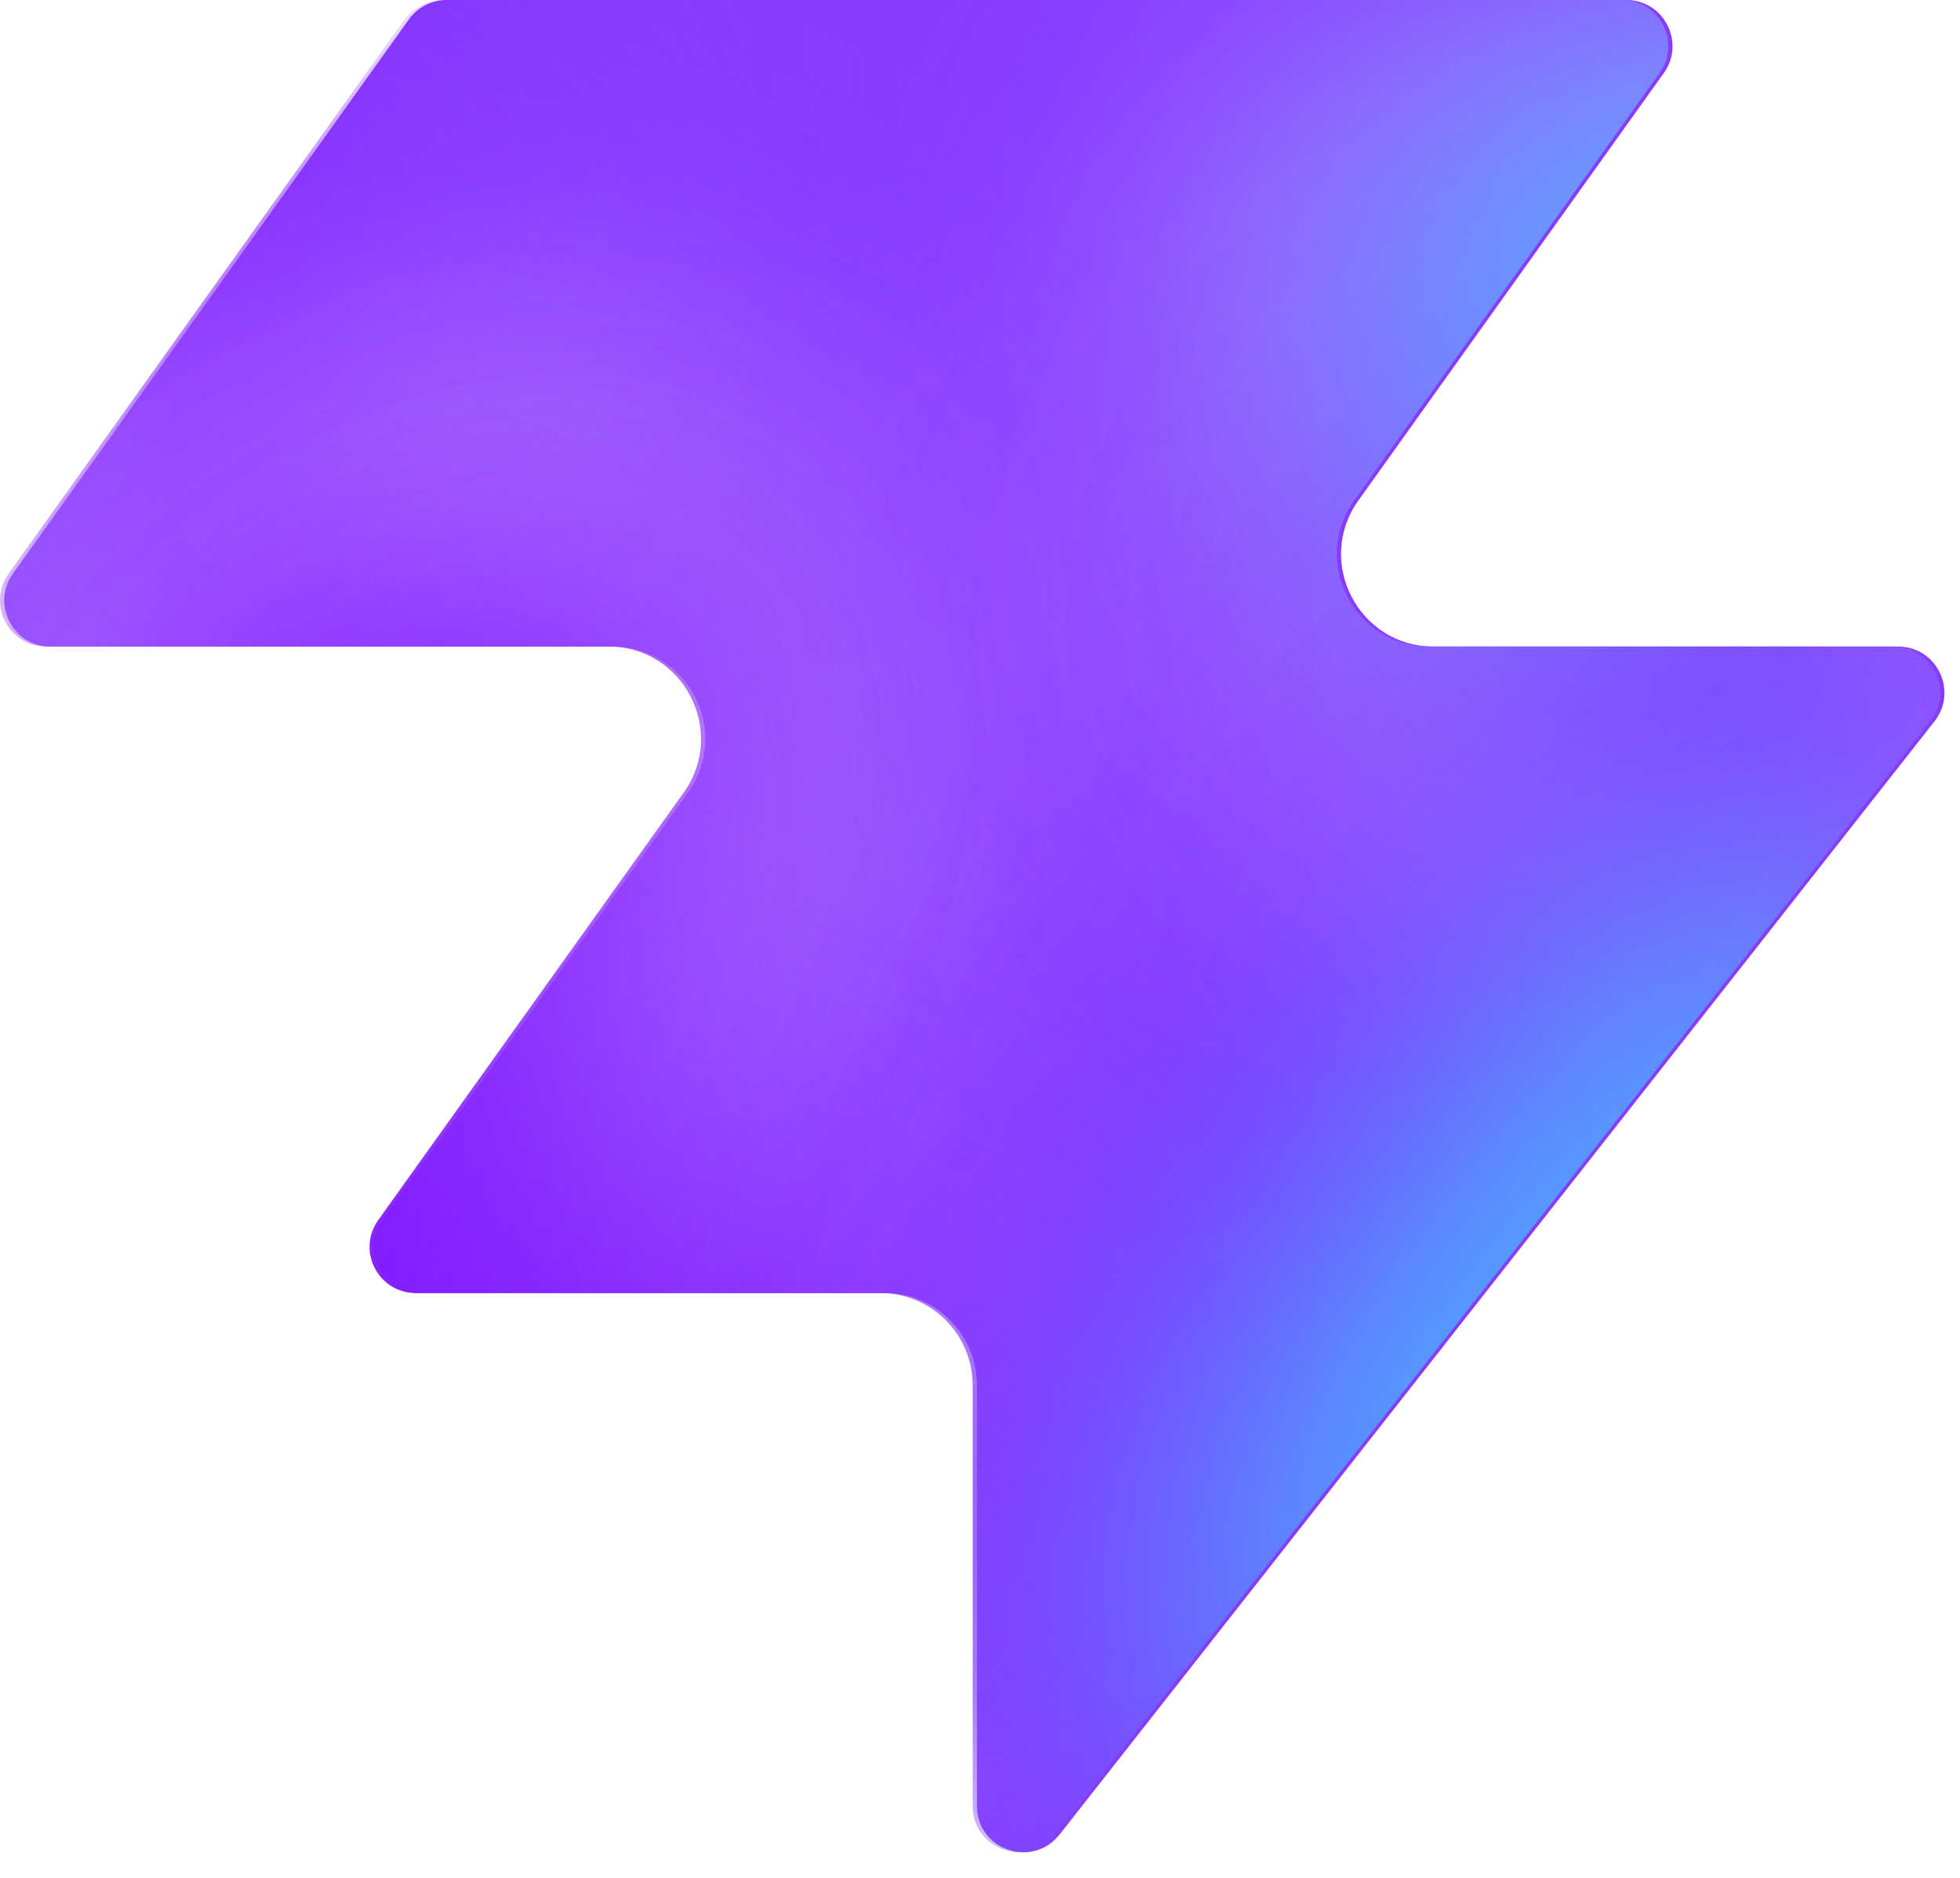
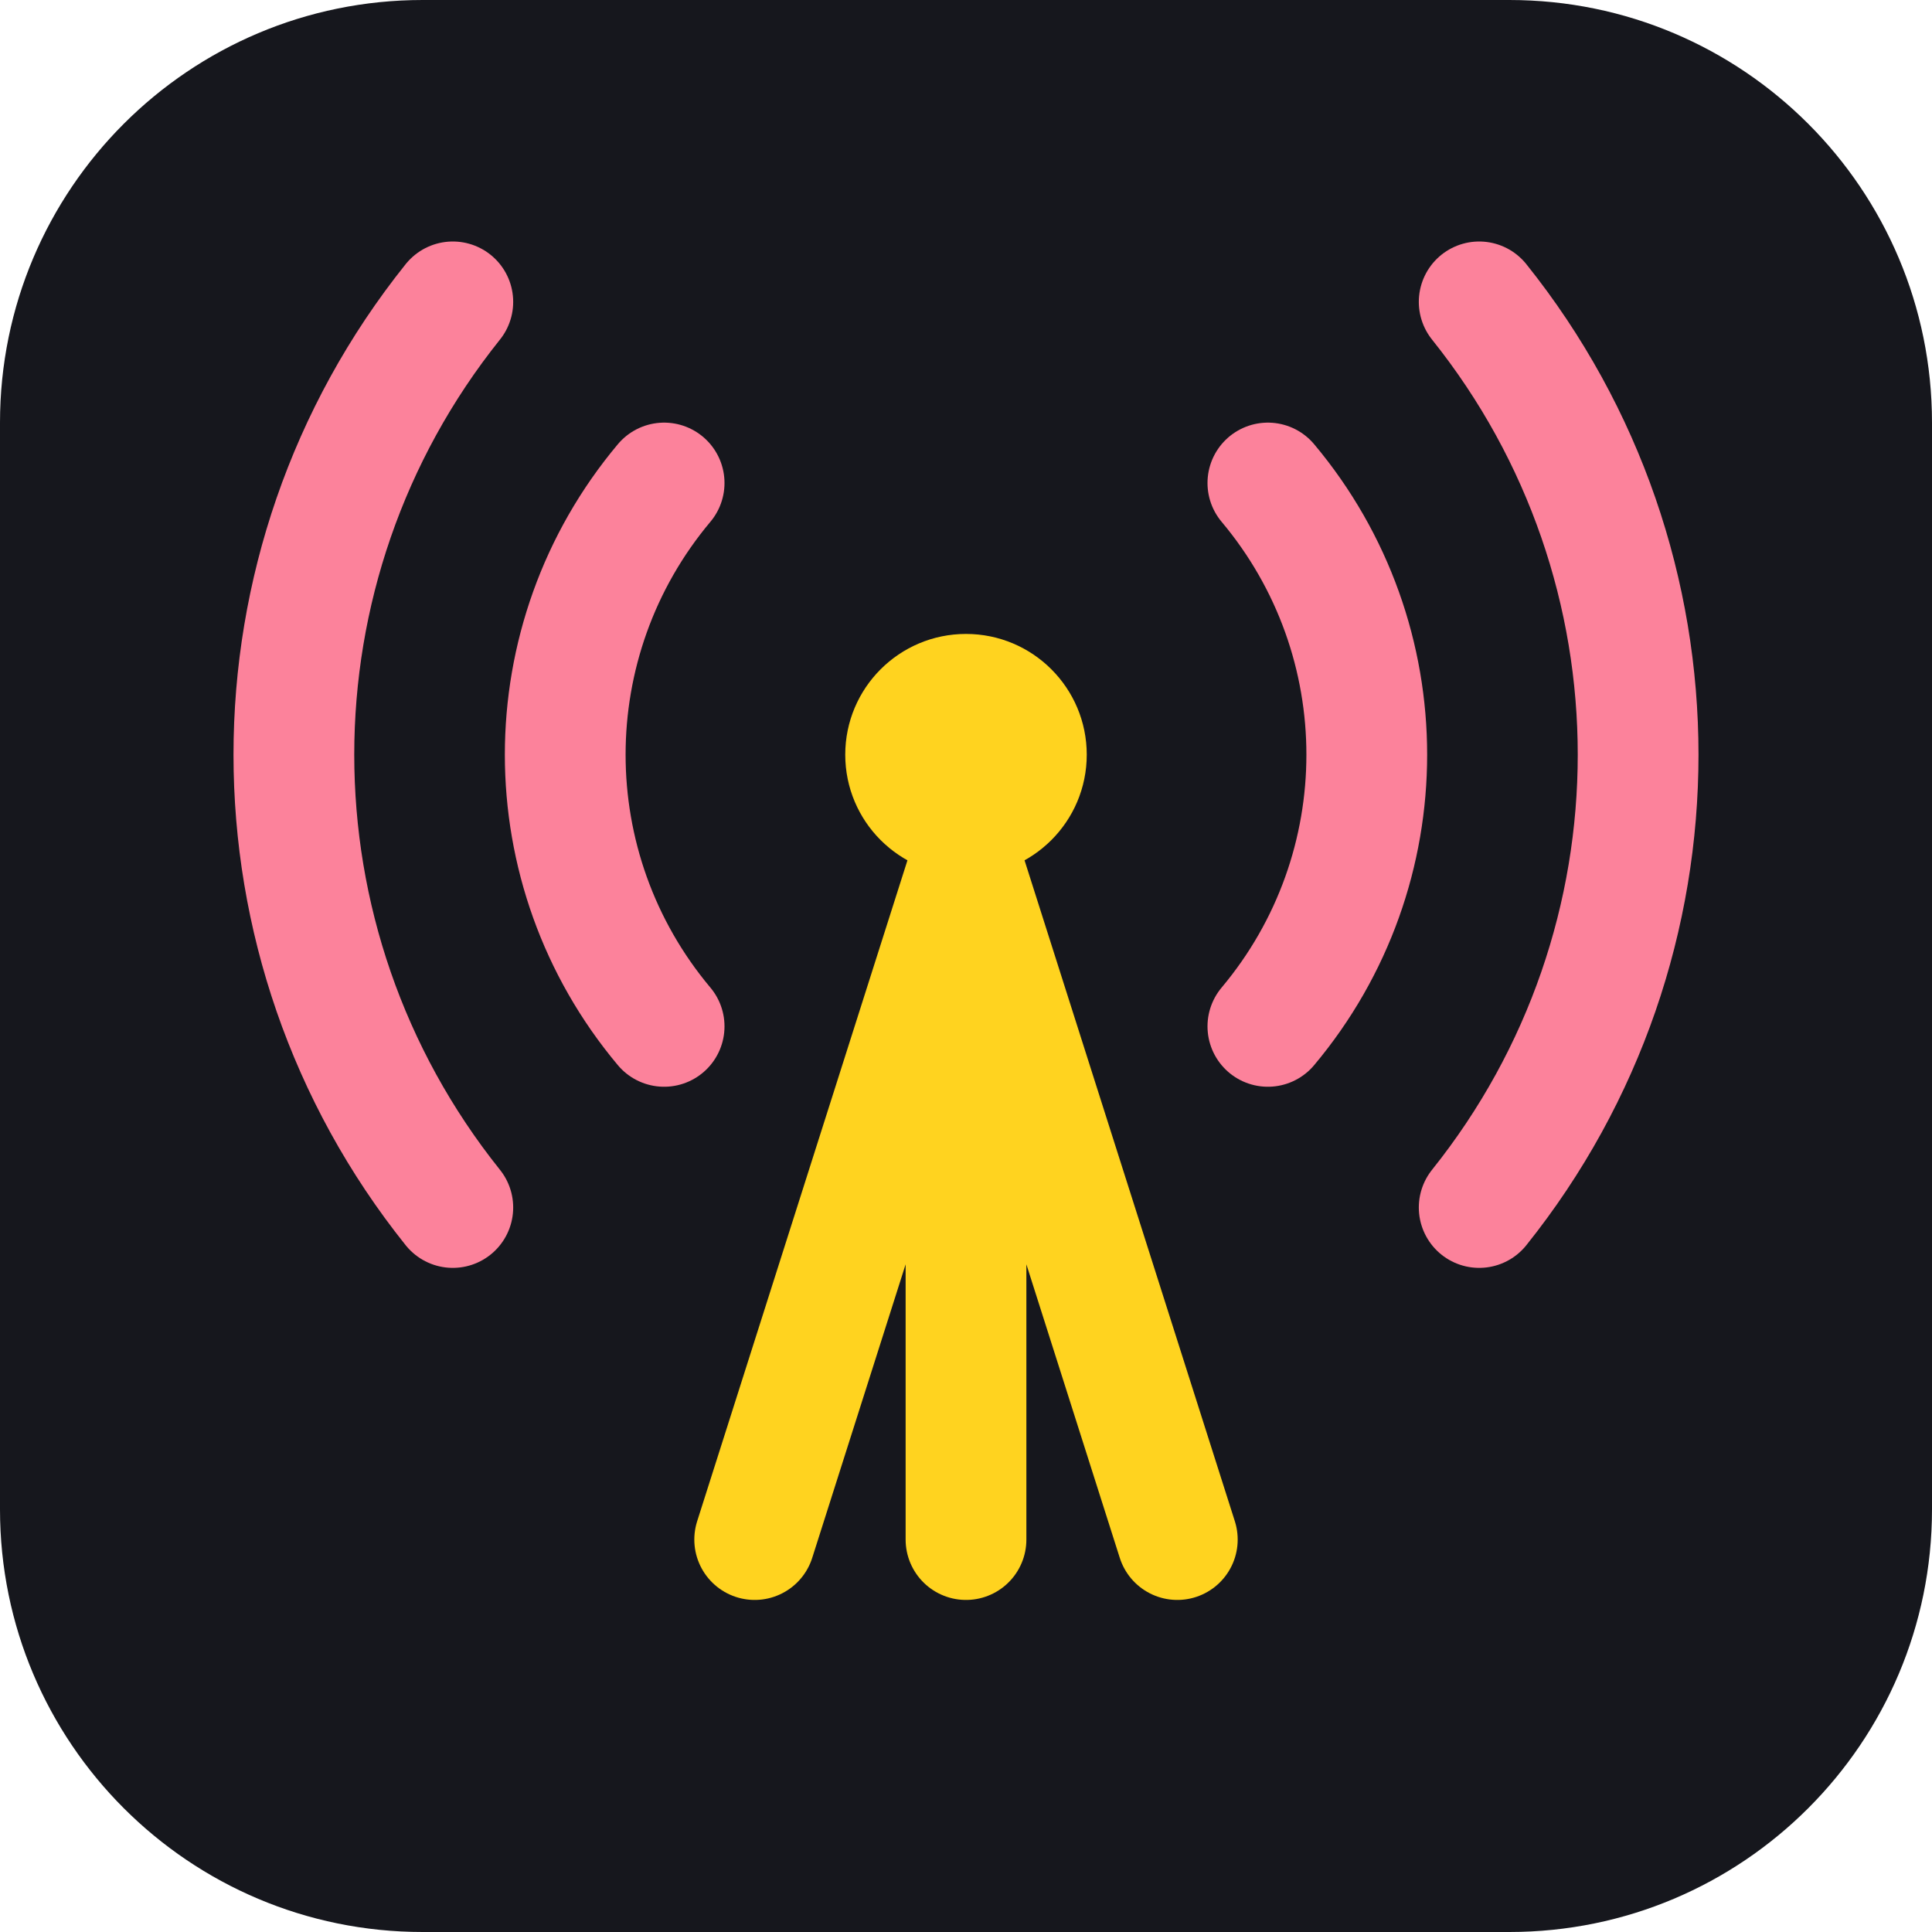
- <svg xmlns="http://www.w3.org/2000/svg" width="48" height="46" fill="none" viewBox="0 0 48 46">
-   <path fill="#863bff" d="M25.946 44.938c-.664.845-2.021.375-2.021-.698V33.937a2.26 2.26 0 0 0-2.262-2.262H10.287c-.92 0-1.456-1.04-.92-1.788l7.48-10.471c1.07-1.497 0-3.578-1.842-3.578H1.237c-.92 0-1.456-1.04-.92-1.788L10.013.474c.214-.297.556-.474.92-.474h28.894c.92 0 1.456 1.04.92 1.788l-7.48 10.471c-1.07 1.498 0 3.579 1.842 3.579h11.377c.943 0 1.473 1.088.89 1.83L25.947 44.94z" style="fill:#863bff;fill:color(display-p3 .525 .23 1);fill-opacity:1" />
-   <mask id="a" width="48" height="46" x="0" y="0" maskUnits="userSpaceOnUse" style="mask-type:alpha">
-     <path fill="#000" d="M25.842 44.938c-.664.844-2.021.375-2.021-.698V33.937a2.26 2.26 0 0 0-2.262-2.262H10.183c-.92 0-1.456-1.04-.92-1.788l7.48-10.471c1.07-1.498 0-3.579-1.842-3.579H1.133c-.92 0-1.456-1.04-.92-1.787L9.91.473c.214-.297.556-.474.92-.474h28.894c.92 0 1.456 1.04.92 1.788l-7.48 10.471c-1.07 1.498 0 3.578 1.842 3.578h11.377c.943 0 1.473 1.088.89 1.832L25.843 44.94z" style="fill:#000;fill-opacity:1" />
-   </mask>
-   <g mask="url(#a)">
-     <g filter="url(#b)">
-       <ellipse cx="5.508" cy="14.704" fill="#ede6ff" rx="5.508" ry="14.704" style="fill:#ede6ff;fill:color(display-p3 .927 .903 1);fill-opacity:1" transform="matrix(.00324 1 1 -.00324 -4.47 31.516)" />
-     </g>
-     <g filter="url(#c)">
-       <ellipse cx="10.399" cy="29.851" fill="#ede6ff" rx="10.399" ry="29.851" style="fill:#ede6ff;fill:color(display-p3 .927 .903 1);fill-opacity:1" transform="matrix(.00324 1 1 -.00324 -39.328 7.883)" />
-     </g>
-     <g filter="url(#d)">
-       <ellipse cx="5.508" cy="30.487" fill="#7e14ff" rx="5.508" ry="30.487" style="fill:#7e14ff;fill:color(display-p3 .492 .077 1);fill-opacity:1" transform="rotate(89.814 -25.913 -14.639)scale(1 -1)" />
-     </g>
-     <g filter="url(#e)">
-       <ellipse cx="5.508" cy="30.599" fill="#7e14ff" rx="5.508" ry="30.599" style="fill:#7e14ff;fill:color(display-p3 .492 .077 1);fill-opacity:1" transform="rotate(89.814 -32.644 -3.334)scale(1 -1)" />
-     </g>
-     <g filter="url(#f)">
-       <ellipse cx="5.508" cy="30.599" fill="#7e14ff" rx="5.508" ry="30.599" style="fill:#7e14ff;fill:color(display-p3 .492 .077 1);fill-opacity:1" transform="matrix(.00324 1 1 -.00324 -34.34 30.47)" />
-     </g>
-     <g filter="url(#g)">
-       <ellipse cx="14.072" cy="22.078" fill="#ede6ff" rx="14.072" ry="22.078" style="fill:#ede6ff;fill:color(display-p3 .927 .903 1);fill-opacity:1" transform="rotate(93.35 24.506 48.493)scale(-1 1)" />
-     </g>
-     <g filter="url(#h)">
-       <ellipse cx="3.47" cy="21.501" fill="#7e14ff" rx="3.47" ry="21.501" style="fill:#7e14ff;fill:color(display-p3 .492 .077 1);fill-opacity:1" transform="rotate(89.009 28.708 47.59)scale(-1 1)" />
-     </g>
-     <g filter="url(#i)">
-       <ellipse cx="3.47" cy="21.501" fill="#7e14ff" rx="3.47" ry="21.501" style="fill:#7e14ff;fill:color(display-p3 .492 .077 1);fill-opacity:1" transform="rotate(89.009 28.708 47.59)scale(-1 1)" />
-     </g>
-     <g filter="url(#j)">
-       <ellipse cx=".387" cy="8.972" fill="#7e14ff" rx="4.407" ry="29.108" style="fill:#7e14ff;fill:color(display-p3 .492 .077 1);fill-opacity:1" transform="rotate(39.51 .387 8.972)" />
-     </g>
-     <g filter="url(#k)">
-       <ellipse cx="47.523" cy="-6.092" fill="#7e14ff" rx="4.407" ry="29.108" style="fill:#7e14ff;fill:color(display-p3 .492 .077 1);fill-opacity:1" transform="rotate(37.892 47.523 -6.092)" />
-     </g>
-     <g filter="url(#l)">
-       <ellipse cx="41.412" cy="6.333" fill="#47bfff" rx="5.971" ry="9.665" style="fill:#47bfff;fill:color(display-p3 .28 .748 1);fill-opacity:1" transform="rotate(37.892 41.412 6.333)" />
-     </g>
-     <g filter="url(#m)">
-       <ellipse cx="-1.879" cy="38.332" fill="#7e14ff" rx="4.407" ry="29.108" style="fill:#7e14ff;fill:color(display-p3 .492 .077 1);fill-opacity:1" transform="rotate(37.892 -1.88 38.332)" />
-     </g>
-     <g filter="url(#n)">
-       <ellipse cx="-1.879" cy="38.332" fill="#7e14ff" rx="4.407" ry="29.108" style="fill:#7e14ff;fill:color(display-p3 .492 .077 1);fill-opacity:1" transform="rotate(37.892 -1.88 38.332)" />
-     </g>
-     <g filter="url(#o)">
-       <ellipse cx="35.651" cy="29.907" fill="#7e14ff" rx="4.407" ry="29.108" style="fill:#7e14ff;fill:color(display-p3 .492 .077 1);fill-opacity:1" transform="rotate(37.892 35.651 29.907)" />
-     </g>
-     <g filter="url(#p)">
-       <ellipse cx="38.418" cy="32.4" fill="#47bfff" rx="5.971" ry="15.297" style="fill:#47bfff;fill:color(display-p3 .28 .748 1);fill-opacity:1" transform="rotate(37.892 38.418 32.4)" />
-     </g>
-   </g>
-   <defs>
-     <filter id="b" width="60.045" height="41.654" x="-19.77" y="16.149" color-interpolation-filters="sRGB" filterUnits="userSpaceOnUse">
-       <feFlood flood-opacity="0" result="BackgroundImageFix" />
-       <feBlend in="SourceGraphic" in2="BackgroundImageFix" result="shape" />
-       <feGaussianBlur result="effect1_foregroundBlur_2002_17158" stdDeviation="7.659" />
-     </filter>
-     <filter id="c" width="90.34" height="51.437" x="-54.613" y="-7.533" color-interpolation-filters="sRGB" filterUnits="userSpaceOnUse">
-       <feFlood flood-opacity="0" result="BackgroundImageFix" />
-       <feBlend in="SourceGraphic" in2="BackgroundImageFix" result="shape" />
-       <feGaussianBlur result="effect1_foregroundBlur_2002_17158" stdDeviation="7.659" />
-     </filter>
-     <filter id="d" width="79.355" height="29.4" x="-49.64" y="2.03" color-interpolation-filters="sRGB" filterUnits="userSpaceOnUse">
-       <feFlood flood-opacity="0" result="BackgroundImageFix" />
-       <feBlend in="SourceGraphic" in2="BackgroundImageFix" result="shape" />
-       <feGaussianBlur result="effect1_foregroundBlur_2002_17158" stdDeviation="4.596" />
-     </filter>
-     <filter id="e" width="79.579" height="29.4" x="-45.045" y="20.029" color-interpolation-filters="sRGB" filterUnits="userSpaceOnUse">
-       <feFlood flood-opacity="0" result="BackgroundImageFix" />
-       <feBlend in="SourceGraphic" in2="BackgroundImageFix" result="shape" />
-       <feGaussianBlur result="effect1_foregroundBlur_2002_17158" stdDeviation="4.596" />
-     </filter>
-     <filter id="f" width="79.579" height="29.4" x="-43.513" y="21.178" color-interpolation-filters="sRGB" filterUnits="userSpaceOnUse">
-       <feFlood flood-opacity="0" result="BackgroundImageFix" />
-       <feBlend in="SourceGraphic" in2="BackgroundImageFix" result="shape" />
-       <feGaussianBlur result="effect1_foregroundBlur_2002_17158" stdDeviation="4.596" />
-     </filter>
-     <filter id="g" width="74.749" height="58.852" x="15.756" y="-17.901" color-interpolation-filters="sRGB" filterUnits="userSpaceOnUse">
-       <feFlood flood-opacity="0" result="BackgroundImageFix" />
-       <feBlend in="SourceGraphic" in2="BackgroundImageFix" result="shape" />
-       <feGaussianBlur result="effect1_foregroundBlur_2002_17158" stdDeviation="7.659" />
-     </filter>
-     <filter id="h" width="61.377" height="25.362" x="23.548" y="2.284" color-interpolation-filters="sRGB" filterUnits="userSpaceOnUse">
-       <feFlood flood-opacity="0" result="BackgroundImageFix" />
-       <feBlend in="SourceGraphic" in2="BackgroundImageFix" result="shape" />
-       <feGaussianBlur result="effect1_foregroundBlur_2002_17158" stdDeviation="4.596" />
-     </filter>
-     <filter id="i" width="61.377" height="25.362" x="23.548" y="2.284" color-interpolation-filters="sRGB" filterUnits="userSpaceOnUse">
-       <feFlood flood-opacity="0" result="BackgroundImageFix" />
-       <feBlend in="SourceGraphic" in2="BackgroundImageFix" result="shape" />
-       <feGaussianBlur result="effect1_foregroundBlur_2002_17158" stdDeviation="4.596" />
-     </filter>
-     <filter id="j" width="56.045" height="63.649" x="-27.636" y="-22.853" color-interpolation-filters="sRGB" filterUnits="userSpaceOnUse">
-       <feFlood flood-opacity="0" result="BackgroundImageFix" />
-       <feBlend in="SourceGraphic" in2="BackgroundImageFix" result="shape" />
-       <feGaussianBlur result="effect1_foregroundBlur_2002_17158" stdDeviation="4.596" />
-     </filter>
-     <filter id="k" width="54.814" height="64.646" x="20.116" y="-38.415" color-interpolation-filters="sRGB" filterUnits="userSpaceOnUse">
-       <feFlood flood-opacity="0" result="BackgroundImageFix" />
-       <feBlend in="SourceGraphic" in2="BackgroundImageFix" result="shape" />
-       <feGaussianBlur result="effect1_foregroundBlur_2002_17158" stdDeviation="4.596" />
-     </filter>
-     <filter id="l" width="33.541" height="35.313" x="24.641" y="-11.323" color-interpolation-filters="sRGB" filterUnits="userSpaceOnUse">
-       <feFlood flood-opacity="0" result="BackgroundImageFix" />
-       <feBlend in="SourceGraphic" in2="BackgroundImageFix" result="shape" />
-       <feGaussianBlur result="effect1_foregroundBlur_2002_17158" stdDeviation="4.596" />
-     </filter>
-     <filter id="m" width="54.814" height="64.646" x="-29.286" y="6.009" color-interpolation-filters="sRGB" filterUnits="userSpaceOnUse">
-       <feFlood flood-opacity="0" result="BackgroundImageFix" />
-       <feBlend in="SourceGraphic" in2="BackgroundImageFix" result="shape" />
-       <feGaussianBlur result="effect1_foregroundBlur_2002_17158" stdDeviation="4.596" />
-     </filter>
-     <filter id="n" width="54.814" height="64.646" x="-29.286" y="6.009" color-interpolation-filters="sRGB" filterUnits="userSpaceOnUse">
-       <feFlood flood-opacity="0" result="BackgroundImageFix" />
-       <feBlend in="SourceGraphic" in2="BackgroundImageFix" result="shape" />
-       <feGaussianBlur result="effect1_foregroundBlur_2002_17158" stdDeviation="4.596" />
-     </filter>
-     <filter id="o" width="54.814" height="64.646" x="8.244" y="-2.416" color-interpolation-filters="sRGB" filterUnits="userSpaceOnUse">
-       <feFlood flood-opacity="0" result="BackgroundImageFix" />
-       <feBlend in="SourceGraphic" in2="BackgroundImageFix" result="shape" />
-       <feGaussianBlur result="effect1_foregroundBlur_2002_17158" stdDeviation="4.596" />
-     </filter>
-     <filter id="p" width="39.409" height="43.623" x="18.713" y="10.588" color-interpolation-filters="sRGB" filterUnits="userSpaceOnUse">
-       <feFlood flood-opacity="0" result="BackgroundImageFix" />
-       <feBlend in="SourceGraphic" in2="BackgroundImageFix" result="shape" />
-       <feGaussianBlur result="effect1_foregroundBlur_2002_17158" stdDeviation="4.596" />
-     </filter>
-   </defs>
+ <svg xmlns="http://www.w3.org/2000/svg" viewBox="0 0 64 64">
+   <rect width="64" height="64" rx="14" fill="#16171d" />
+   <path d="M32 37v14M25 51l7-22 7 22" fill="none" stroke="#ffd31f" stroke-linecap="round" stroke-linejoin="round" stroke-width="4" />
+   <circle cx="32" cy="25" r="4" fill="#ffd31f" />
+   <path d="M22 34a14 14 0 0 1 0-18M42 16a14 14 0 0 1 0 18M15 40a24 24 0 0 1 0-30M49 10a24 24 0 0 1 0 30" fill="none" stroke="#fc829b" stroke-linecap="round" stroke-width="4" />
</svg>
